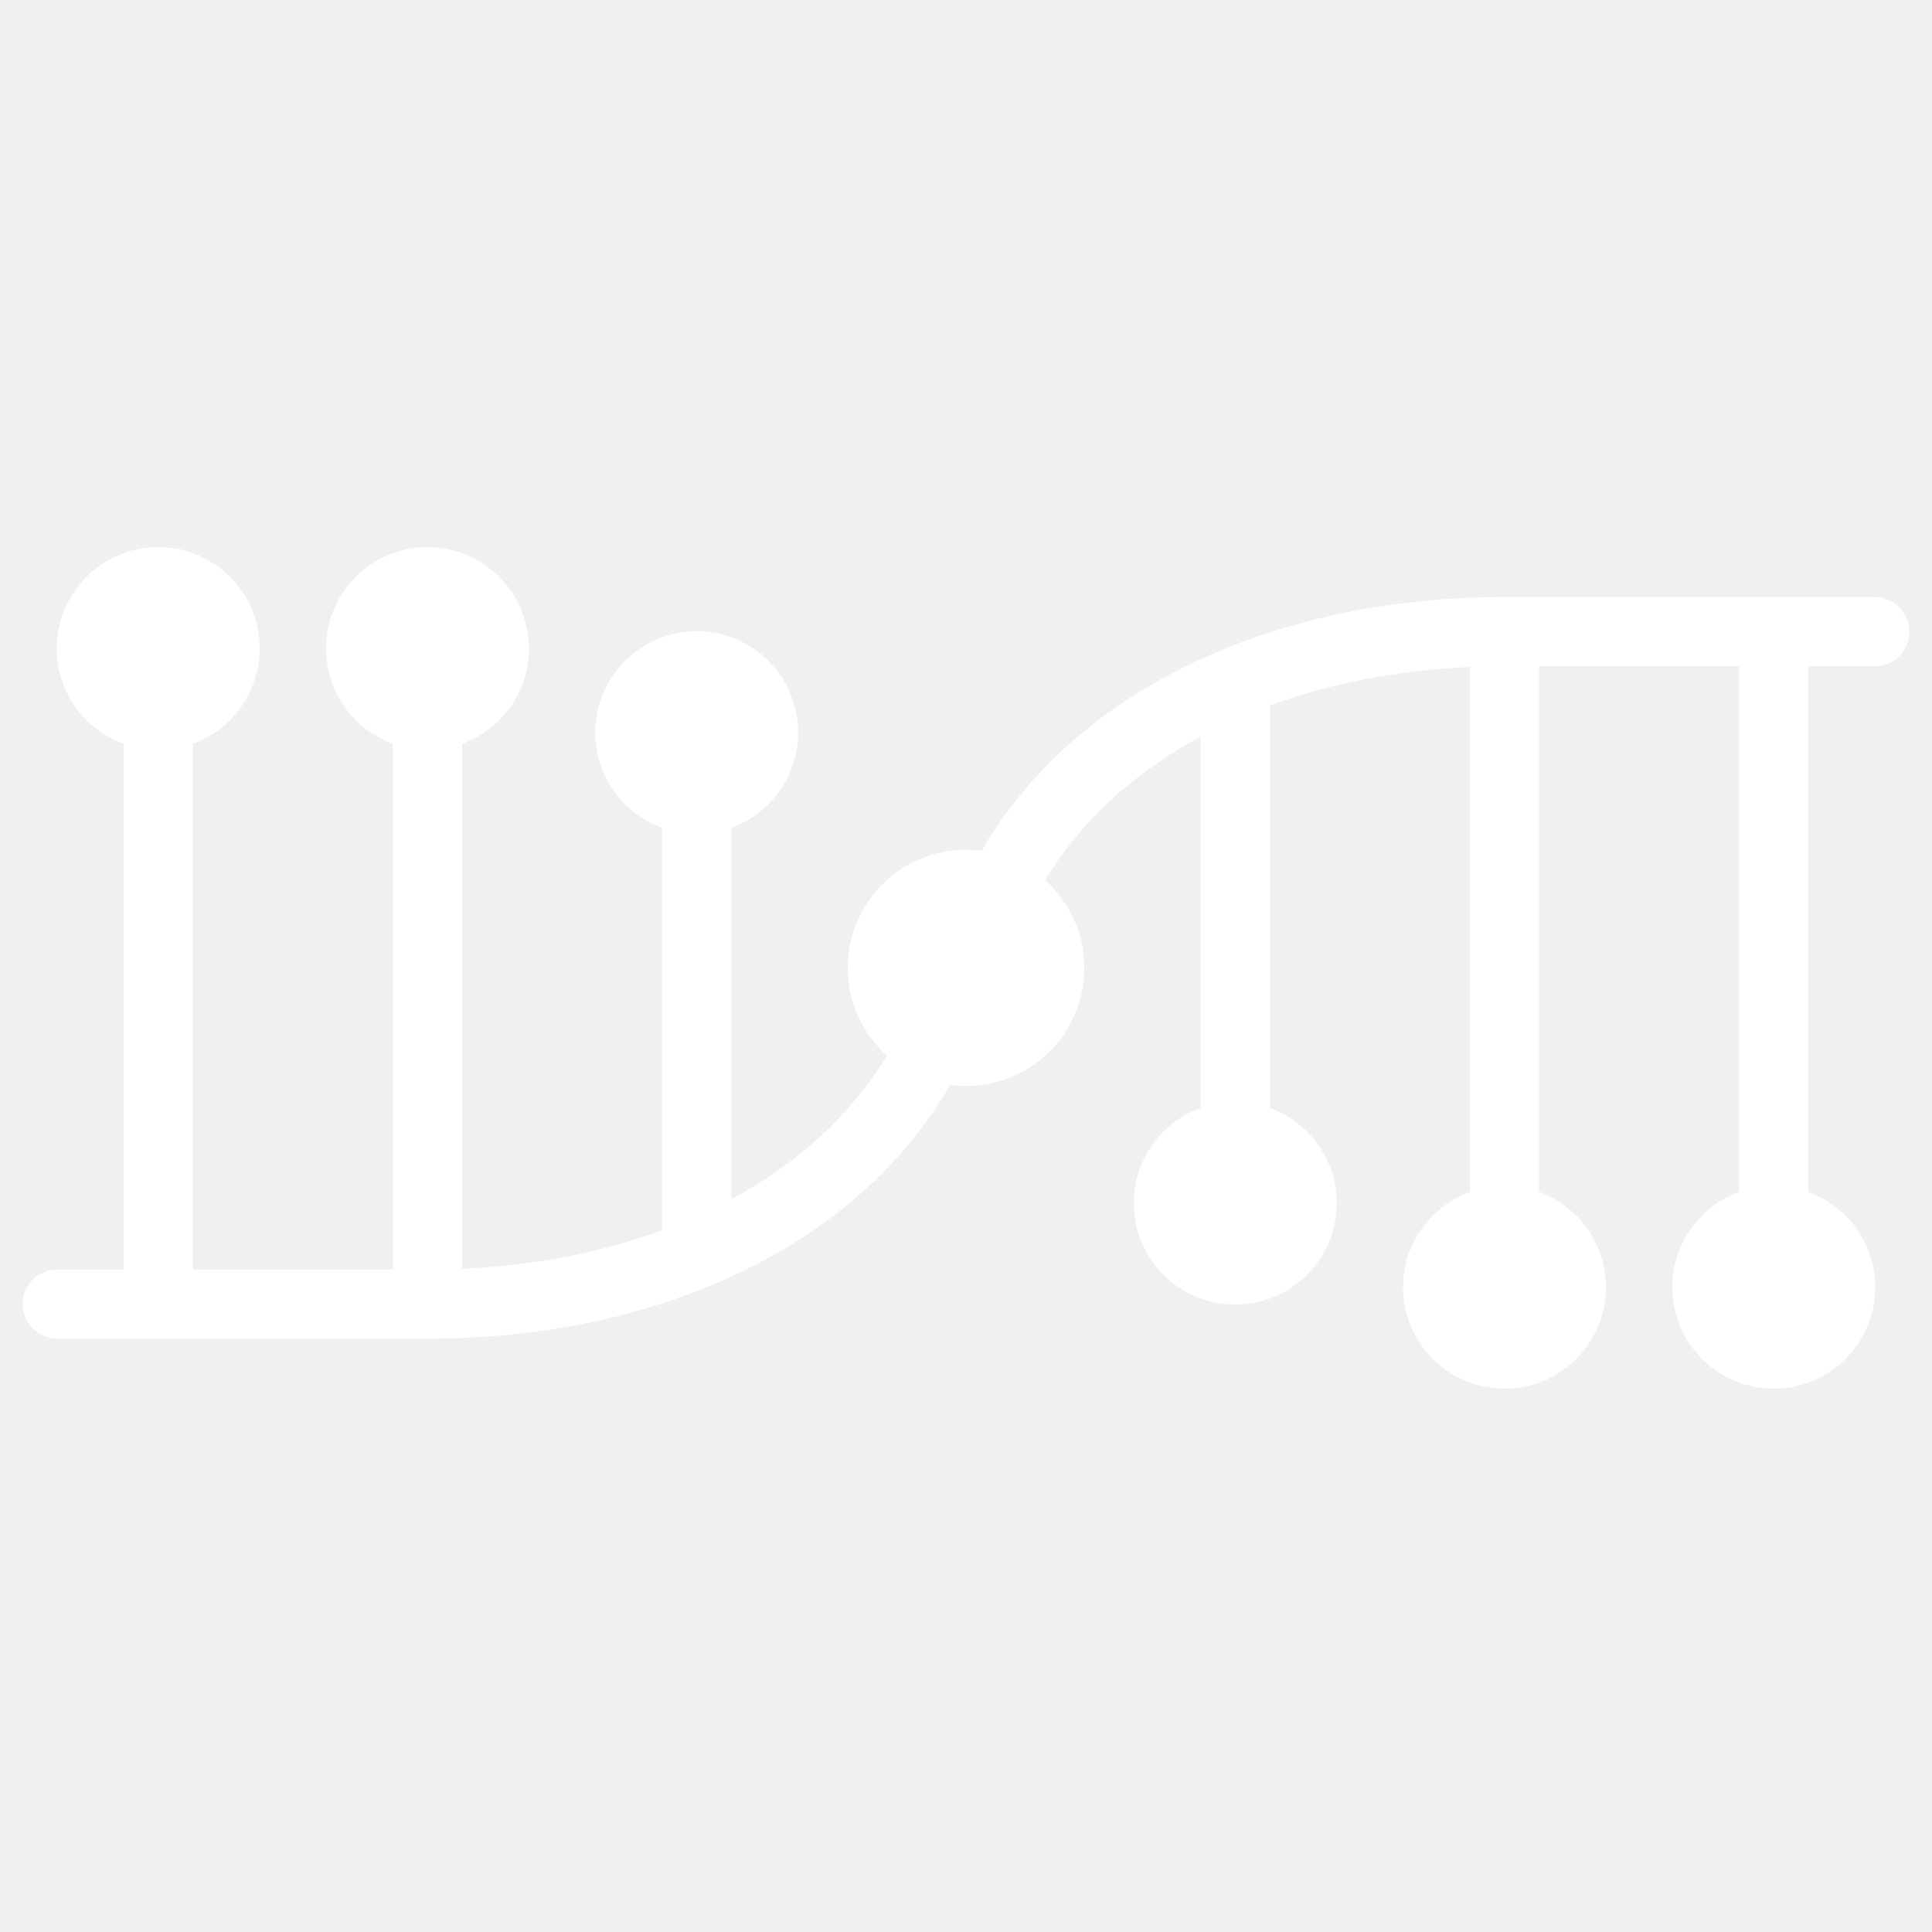
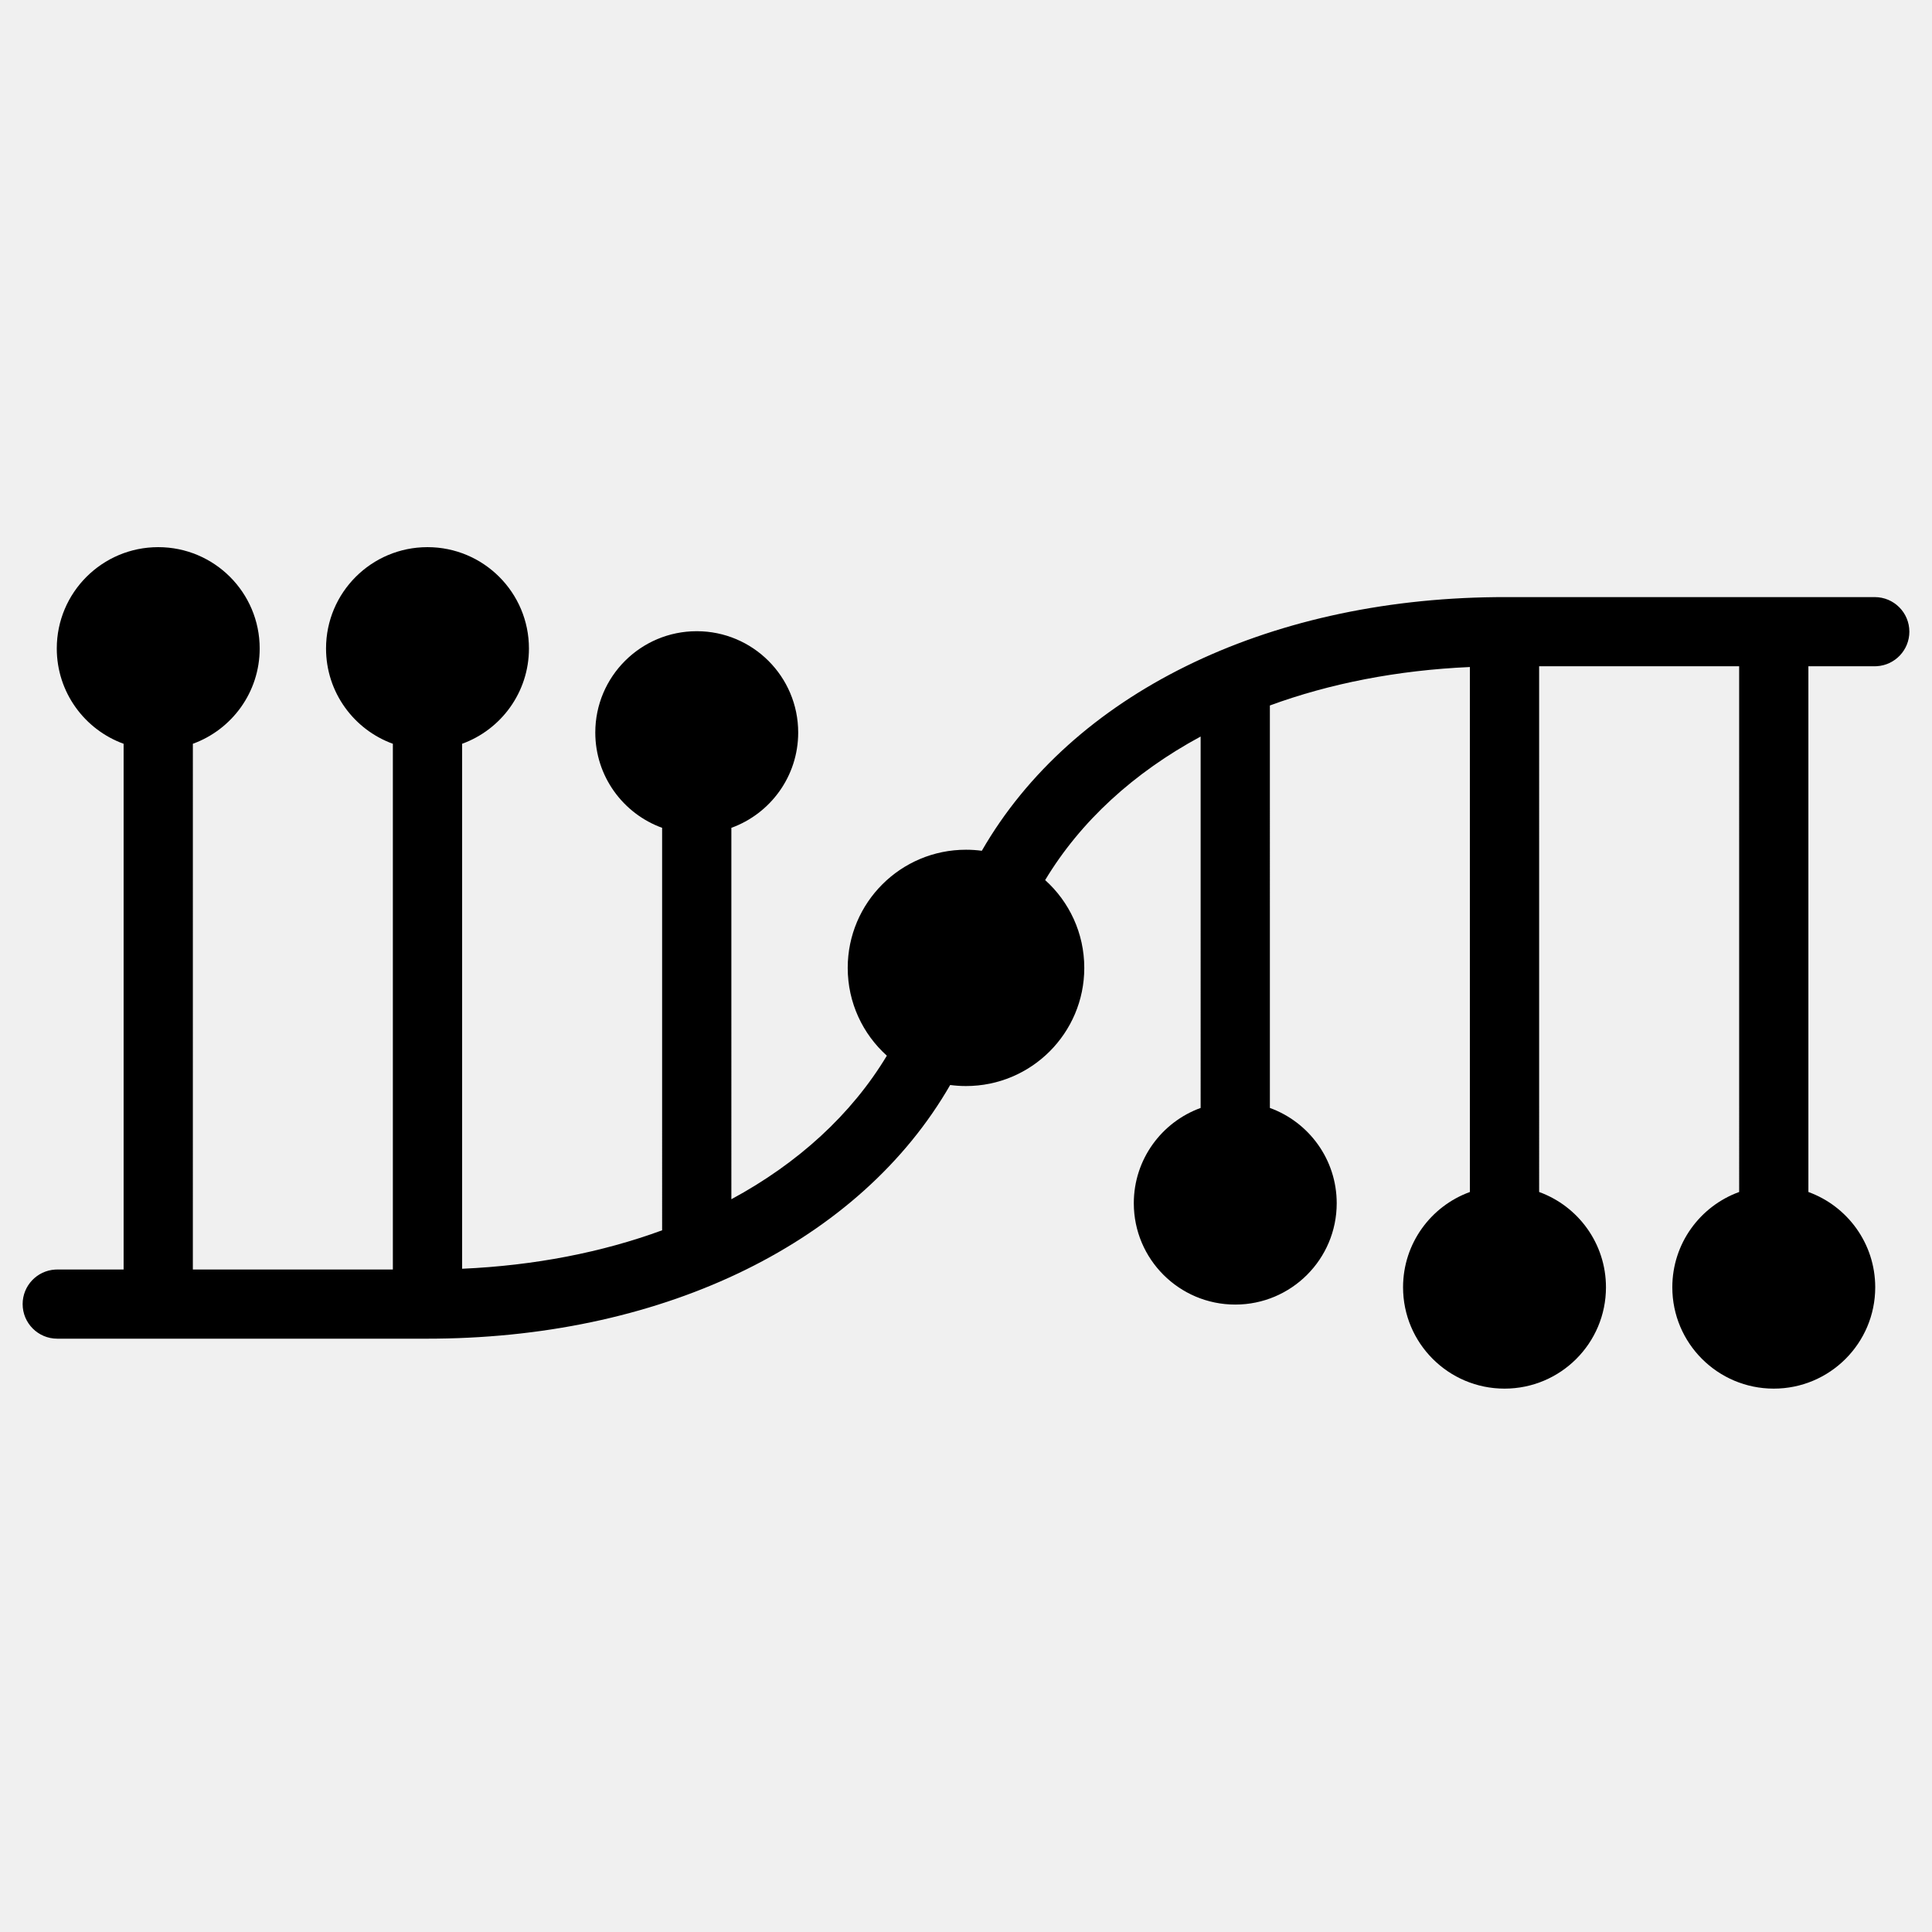
<svg xmlns="http://www.w3.org/2000/svg" width="512px" height="512px" viewBox="0 0 512 512" version="1.1">
  <g id="Darwinia" stroke="none" stroke-width="1" fill="none" fill-rule="evenodd">
-     <path d="M113.288,145 C128.137,145 140.174,157.024 140.174,171.857 C140.174,183.47 132.794,193.362 122.463,197.109 L122.465,336.233 C141.697,335.385 159.581,331.87 175.47,326.043 L175.469,219.383 C165.139,215.637 157.758,205.744 157.758,194.131 C157.758,179.298 169.796,167.275 184.644,167.275 C199.492,167.275 211.53,179.298 211.53,194.131 C211.53,205.744 204.15,215.637 193.819,219.383 L193.82,317.813 C211.486,308.273 225.639,295.361 235.024,279.768 C228.657,274.035 224.654,265.734 224.654,256.5 C224.654,239.206 238.688,225.188 256,225.188 C257.422,225.188 258.821,225.283 260.192,225.466 C284.067,184 335.258,158.885 396.336,158.25 L398.712,158.237 L496.826,158.237 C501.893,158.237 506,162.34 506,167.402 C506,172.282 502.181,176.272 497.365,176.551 L496.826,176.566 L479.242,176.566 L479.242,315.891 C489.573,319.637 496.953,329.529 496.953,341.143 C496.953,355.975 484.915,368 470.067,368 C455.22,368 443.181,355.975 443.181,341.143 C443.181,329.528 450.563,319.635 460.895,315.89 L460.893,176.566 L407.884,176.566 L407.886,315.891 C418.217,319.637 425.597,329.529 425.597,341.143 C425.597,355.975 413.559,368 398.712,368 C383.864,368 371.826,355.975 371.826,341.143 C371.826,329.529 379.206,319.637 389.537,315.891 L389.535,176.767 C370.303,177.615 352.419,181.13 336.53,186.957 L336.531,293.616 C346.862,297.363 354.242,307.255 354.242,318.869 C354.242,333.7 342.203,345.725 327.356,345.725 C312.508,345.725 300.47,333.7 300.47,318.869 C300.47,307.255 307.85,297.363 318.181,293.616 L318.18,195.187 C300.514,204.727 286.361,217.639 276.976,233.232 C283.344,238.964 287.346,247.265 287.346,256.5 C287.346,273.792 273.311,287.812 256,287.812 C254.578,287.812 253.179,287.717 251.808,287.534 C227.934,329 176.742,354.115 115.664,354.75 L113.288,354.763 L15.174,354.763 C10.107,354.763 6,350.66 6,345.598 C6,340.718 9.819,336.728 14.635,336.449 L15.174,336.434 L32.758,336.433 L32.758,197.109 C22.428,193.363 15.047,183.47 15.047,171.857 C15.047,157.024 27.085,145 41.933,145 C56.781,145 68.819,157.024 68.819,171.857 C68.819,183.469 61.439,193.361 51.11,197.108 L51.107,336.433 L104.113,336.433 L104.114,197.109 C93.783,193.362 86.403,183.47 86.403,171.857 C86.403,157.024 98.44,145 113.288,145 Z" id="Darwinia" fill="#FFFFFF" />
+     <path d="M113.288,145 C128.137,145 140.174,157.024 140.174,171.857 C140.174,183.47 132.794,193.362 122.463,197.109 L122.465,336.233 C141.697,335.385 159.581,331.87 175.47,326.043 L175.469,219.383 C165.139,215.637 157.758,205.744 157.758,194.131 C157.758,179.298 169.796,167.275 184.644,167.275 C199.492,167.275 211.53,179.298 211.53,194.131 C211.53,205.744 204.15,215.637 193.819,219.383 L193.82,317.813 C211.486,308.273 225.639,295.361 235.024,279.768 C228.657,274.035 224.654,265.734 224.654,256.5 C224.654,239.206 238.688,225.188 256,225.188 C257.422,225.188 258.821,225.283 260.192,225.466 C284.067,184 335.258,158.885 396.336,158.25 L398.712,158.237 L496.826,158.237 C501.893,158.237 506,162.34 506,167.402 C506,172.282 502.181,176.272 497.365,176.551 L496.826,176.566 L479.242,176.566 L479.242,315.891 C489.573,319.637 496.953,329.529 496.953,341.143 C496.953,355.975 484.915,368 470.067,368 C455.22,368 443.181,355.975 443.181,341.143 C443.181,329.528 450.563,319.635 460.895,315.89 L460.893,176.566 L407.884,176.566 L407.886,315.891 C418.217,319.637 425.597,329.529 425.597,341.143 C425.597,355.975 413.559,368 398.712,368 C383.864,368 371.826,355.975 371.826,341.143 C371.826,329.529 379.206,319.637 389.537,315.891 L389.535,176.767 C370.303,177.615 352.419,181.13 336.53,186.957 L336.531,293.616 C346.862,297.363 354.242,307.255 354.242,318.869 C354.242,333.7 342.203,345.725 327.356,345.725 C312.508,345.725 300.47,333.7 300.47,318.869 C300.47,307.255 307.85,297.363 318.181,293.616 L318.18,195.187 C300.514,204.727 286.361,217.639 276.976,233.232 C283.344,238.964 287.346,247.265 287.346,256.5 C287.346,273.792 273.311,287.812 256,287.812 C254.578,287.812 253.179,287.717 251.808,287.534 C227.934,329 176.742,354.115 115.664,354.75 L113.288,354.763 L15.174,354.763 C10.107,354.763 6,350.66 6,345.598 C6,340.718 9.819,336.728 14.635,336.449 L15.174,336.434 L32.758,336.433 L32.758,197.109 C22.428,193.363 15.047,183.47 15.047,171.857 C15.047,157.024 27.085,145 41.933,145 C56.781,145 68.819,157.024 68.819,171.857 C68.819,183.469 61.439,193.361 51.11,197.108 L51.107,336.433 L104.113,336.433 L104.114,197.109 C93.783,193.362 86.403,183.47 86.403,171.857 C86.403,157.024 98.44,145 113.288,145 Z" id="Darwinia" fill="currentColor" />
  </g>
</svg>
